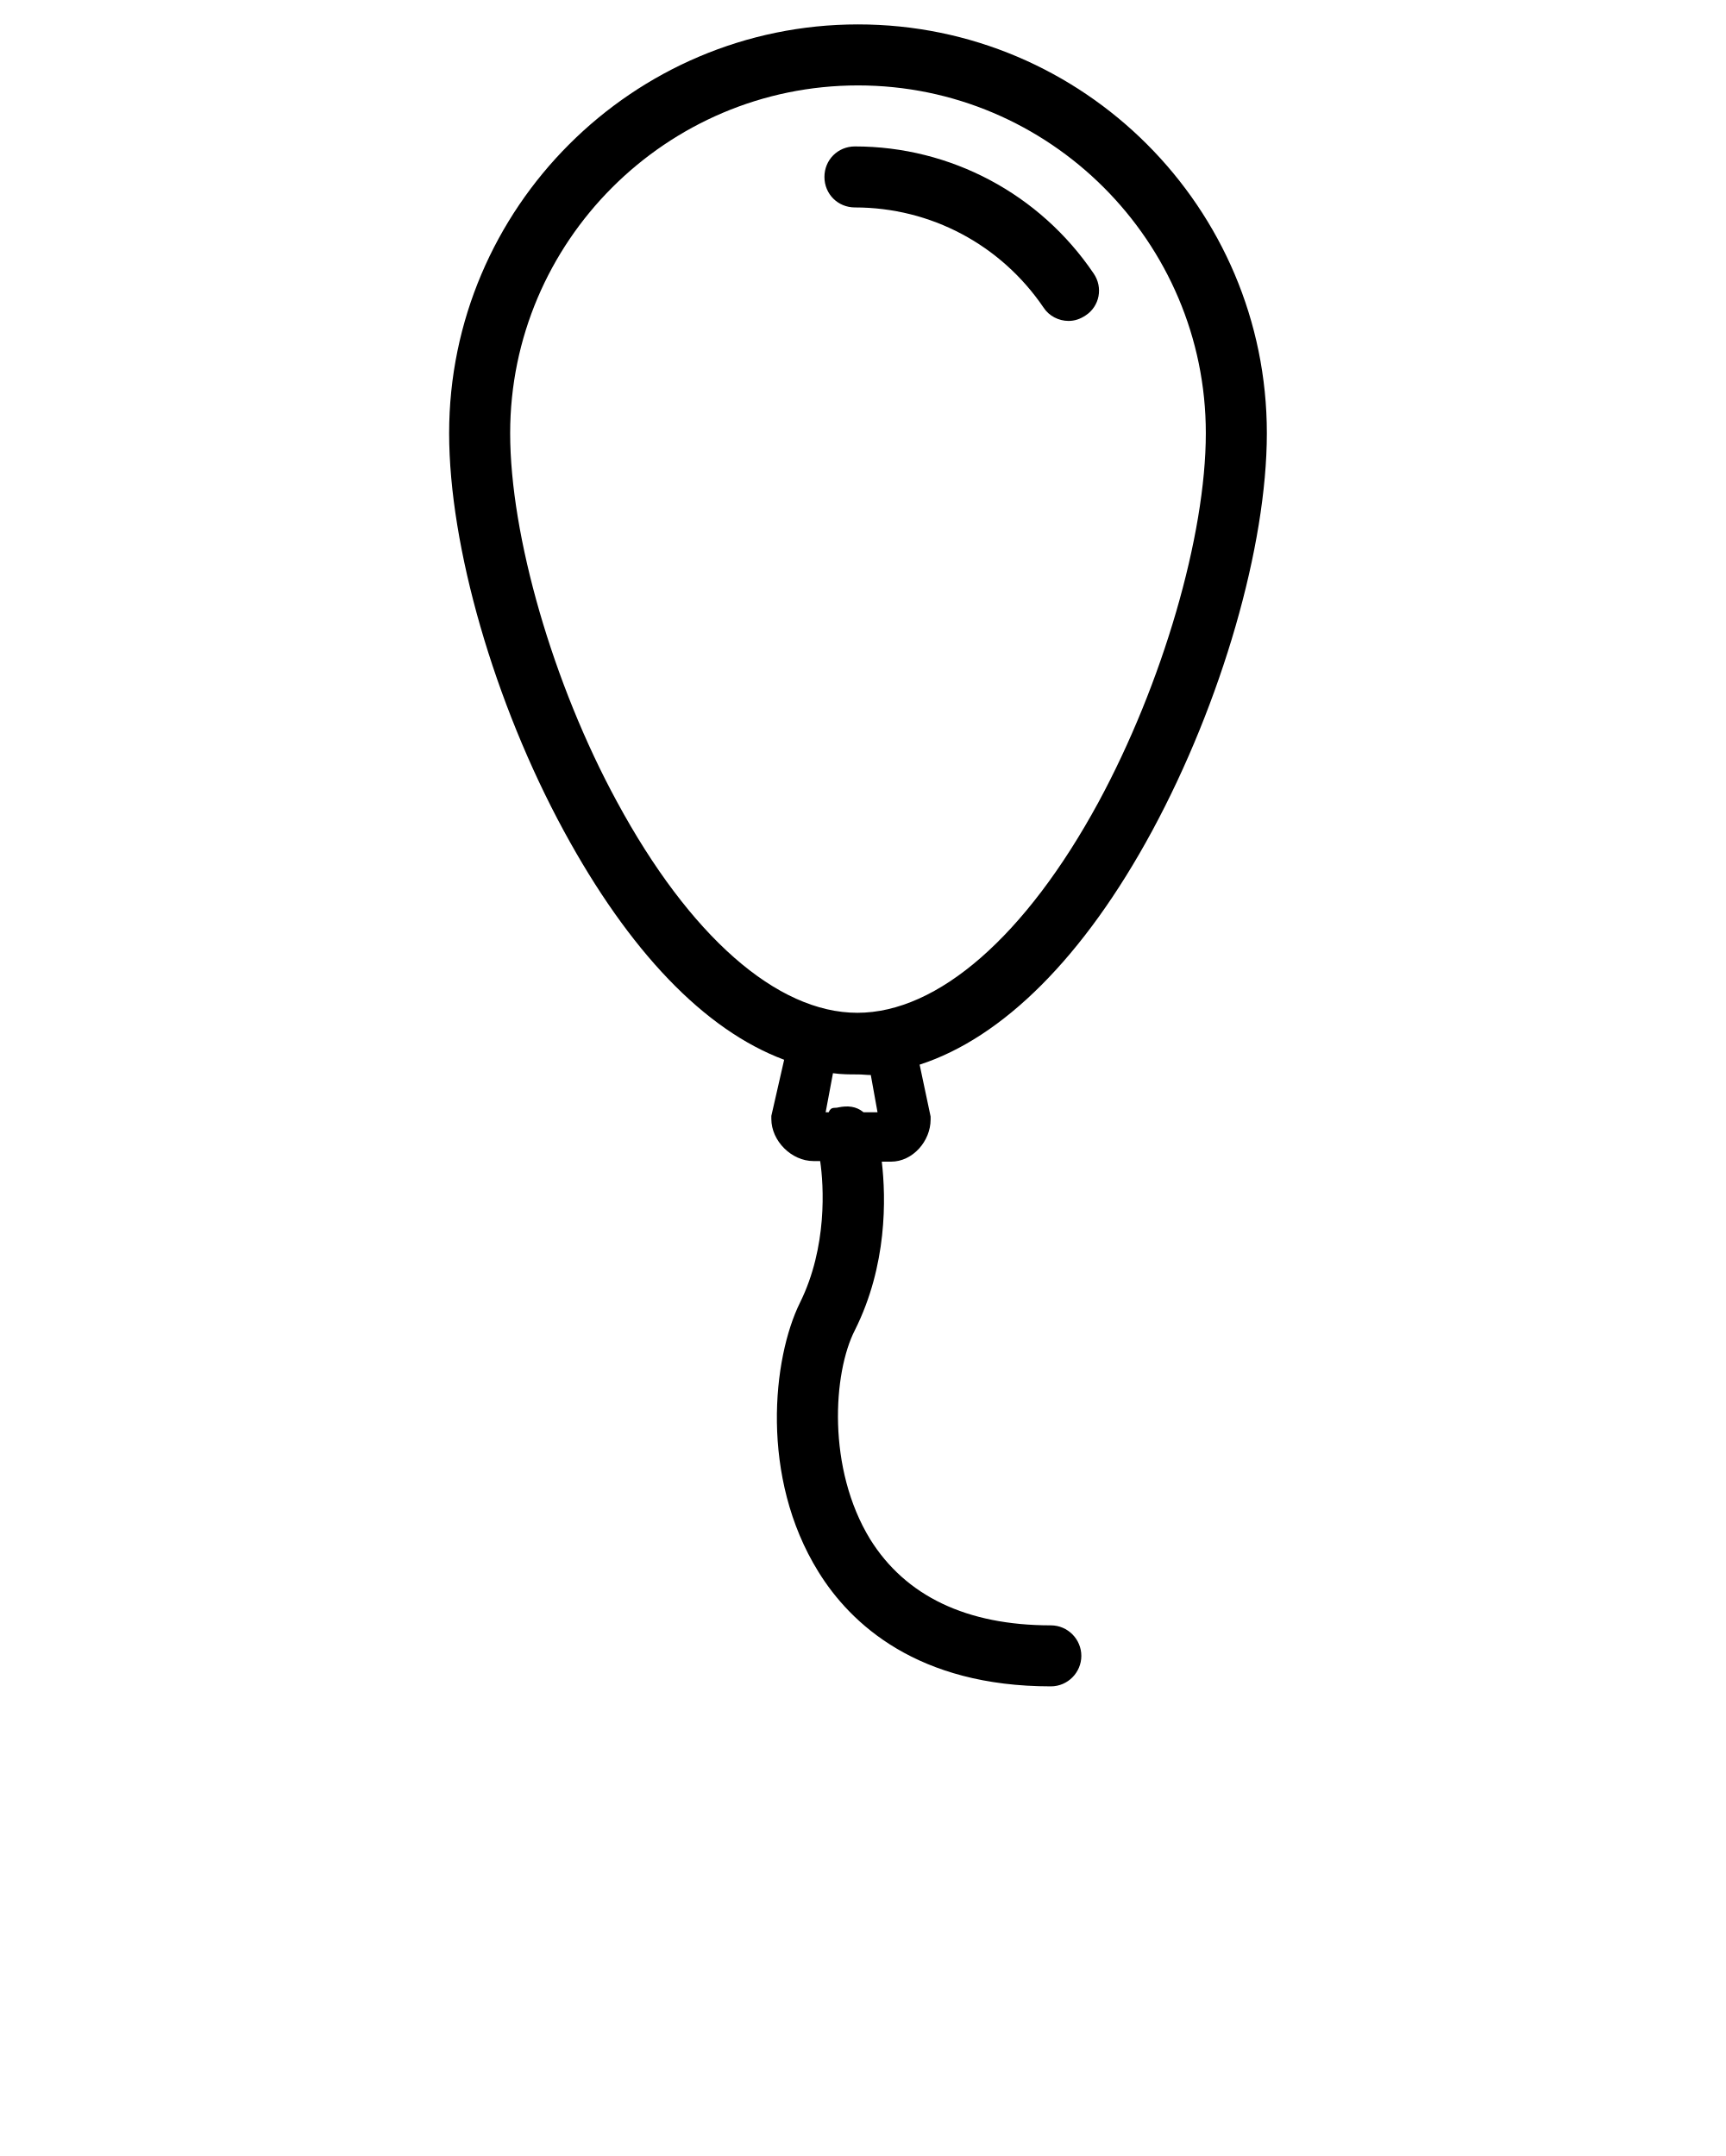
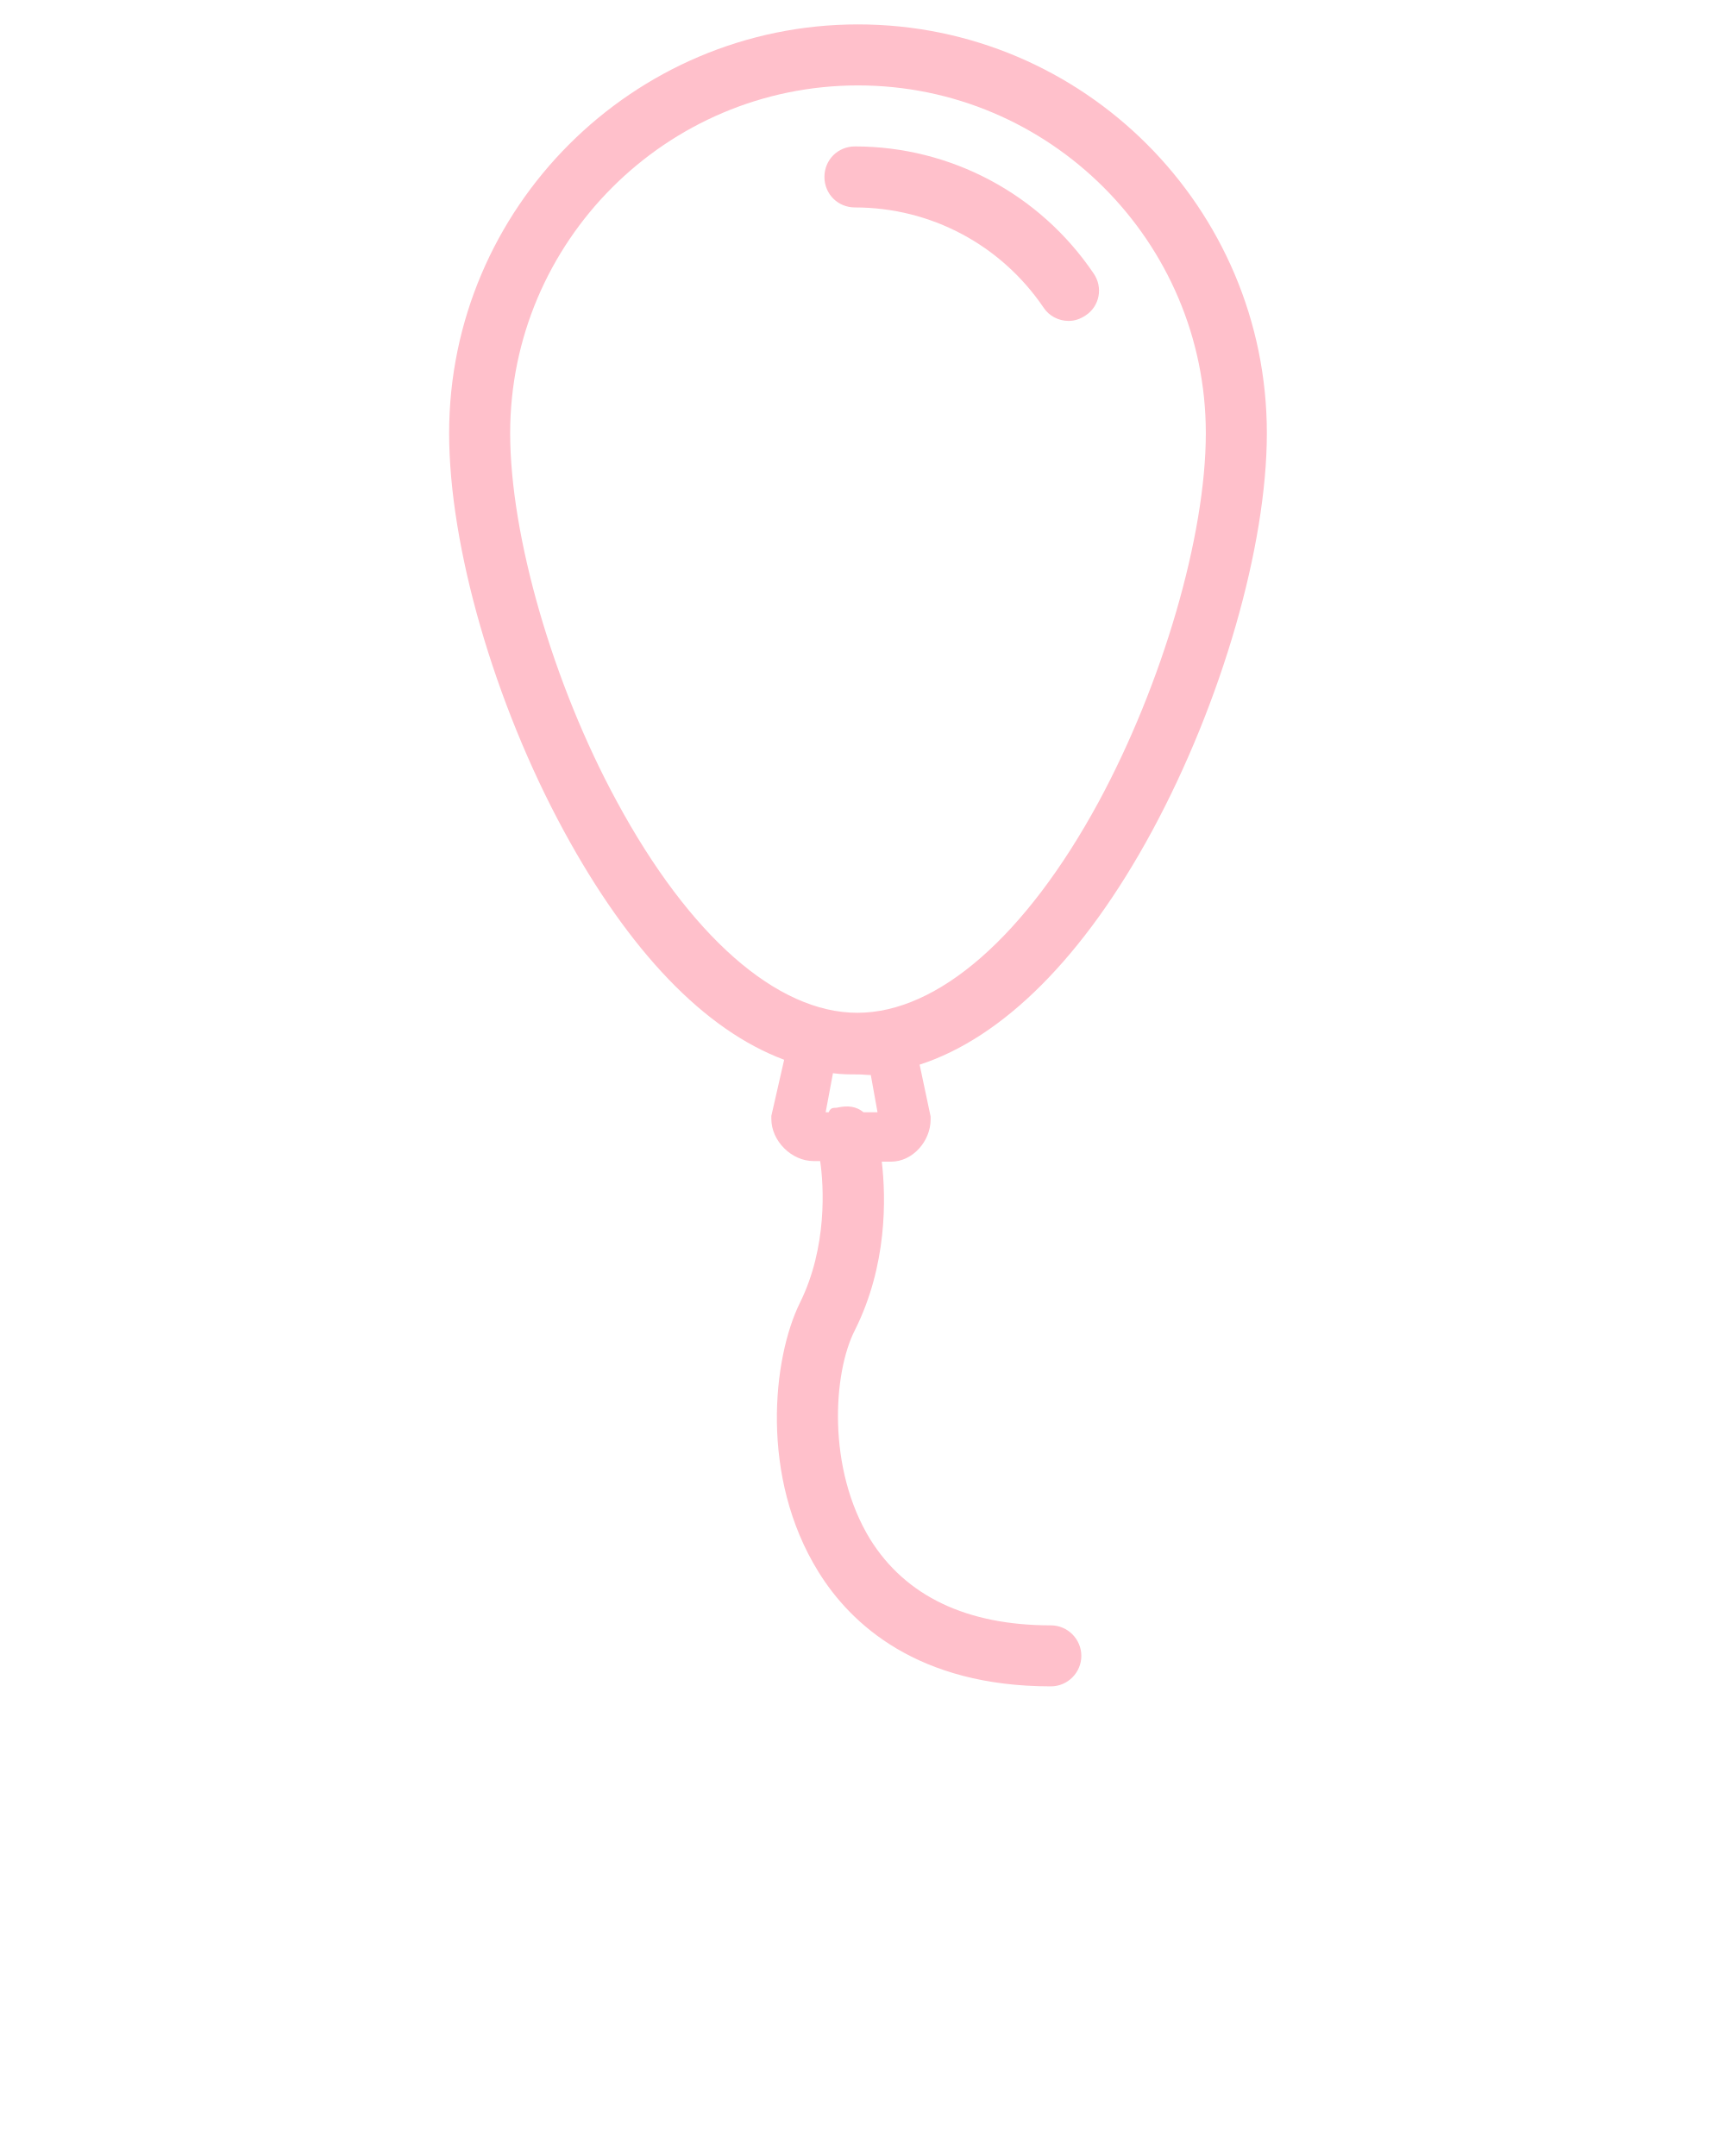
<svg xmlns="http://www.w3.org/2000/svg" version="1.1" x="0px" y="0px" viewBox="0 0 282.7 353.375" style="enable-background:new 0 0 282.7 282.7;" xml:space="preserve">
-   <path d="M188.8,136.2c11.4-21.1,18.8-46.7,18.8-65.2c0-36.9-30-67-67-67c-36.9,0-67,30.1-67,67c0,18.6,7.4,44.2,18.8,65.2  c10.7,19.7,23,32.6,36.1,37.5l-2.1,9.2v0.5c0,3.6,3.3,6.9,6.9,6.9h1.1c0.6,4,1.2,14.1-3.3,23.2c-4.5,9.1-6.6,28.6,3,44.1  c5.3,8.6,16.3,18.8,38.1,18.8c2.8,0,5-2.3,5-5s-2.2-5-5-5c-13.8,0-23.8-4.8-29.6-14.1c-7.1-11.6-6.1-27.3-2.5-34.3  c5.3-10.6,5.1-21.6,4.4-27.6h1.5c3.6,0,6.5-3.4,6.5-6.9v-0.5l-1.8-8.5C164.3,170.1,177.6,156.9,188.8,136.2z M143.8,182.3h-2.3  c-1.2-1-2.6-1.1-4.1-0.8c-0.6,0.2-1.2-0.2-1.6,0.8h-0.5l1.2-6.4c1.4,0.2,2.7,0.2,4.1,0.2c0.7,0,1.4,0.1,2.1,0.1L143.8,182.3z   M140.5,166c-13.2,0-27.5-12.6-39.4-34.6C90.6,112.1,83.6,87.8,83.6,71c0-31.4,25.6-57,57-57s57,25.6,57,57  c0,16.8-7.1,41.1-17.6,60.5C168.1,153.4,153.7,166,140.5,166z M177.9,51.7c-0.9,0.6-1.8,0.9-2.8,0.9c-1.6,0-3.2-0.8-4.1-2.2  C164,40.1,152.5,34,140.1,34c-2.8,0-5-2.2-5-5s2.2-5,5-5c15.7,0,30.3,7.8,39.1,20.8C180.8,47.1,180.2,50.2,177.9,51.7z" />
+   <path d="M188.8,136.2c11.4-21.1,18.8-46.7,18.8-65.2c0-36.9-30-67-67-67c-36.9,0-67,30.1-67,67c0,18.6,7.4,44.2,18.8,65.2  c10.7,19.7,23,32.6,36.1,37.5l-2.1,9.2v0.5c0,3.6,3.3,6.9,6.9,6.9h1.1c0.6,4,1.2,14.1-3.3,23.2c-4.5,9.1-6.6,28.6,3,44.1  c5.3,8.6,16.3,18.8,38.1,18.8c2.8,0,5-2.3,5-5s-2.2-5-5-5c-13.8,0-23.8-4.8-29.6-14.1c-7.1-11.6-6.1-27.3-2.5-34.3  c5.3-10.6,5.1-21.6,4.4-27.6h1.5c3.6,0,6.5-3.4,6.5-6.9v-0.5l-1.8-8.5C164.3,170.1,177.6,156.9,188.8,136.2z M143.8,182.3h-2.3  c-1.2-1-2.6-1.1-4.1-0.8c-0.6,0.2-1.2-0.2-1.6,0.8h-0.5l1.2-6.4c1.4,0.2,2.7,0.2,4.1,0.2c0.7,0,1.4,0.1,2.1,0.1L143.8,182.3z   M140.5,166c-13.2,0-27.5-12.6-39.4-34.6C90.6,112.1,83.6,87.8,83.6,71c0-31.4,25.6-57,57-57s57,25.6,57,57  c0,16.8-7.1,41.1-17.6,60.5C168.1,153.4,153.7,166,140.5,166z M177.9,51.7c-0.9,0.6-1.8,0.9-2.8,0.9c-1.6,0-3.2-0.8-4.1-2.2  C164,40.1,152.5,34,140.1,34c-2.8,0-5-2.2-5-5s2.2-5,5-5c15.7,0,30.3,7.8,39.1,20.8C180.8,47.1,180.2,50.2,177.9,51.7z" fill="pink" />
</svg>
